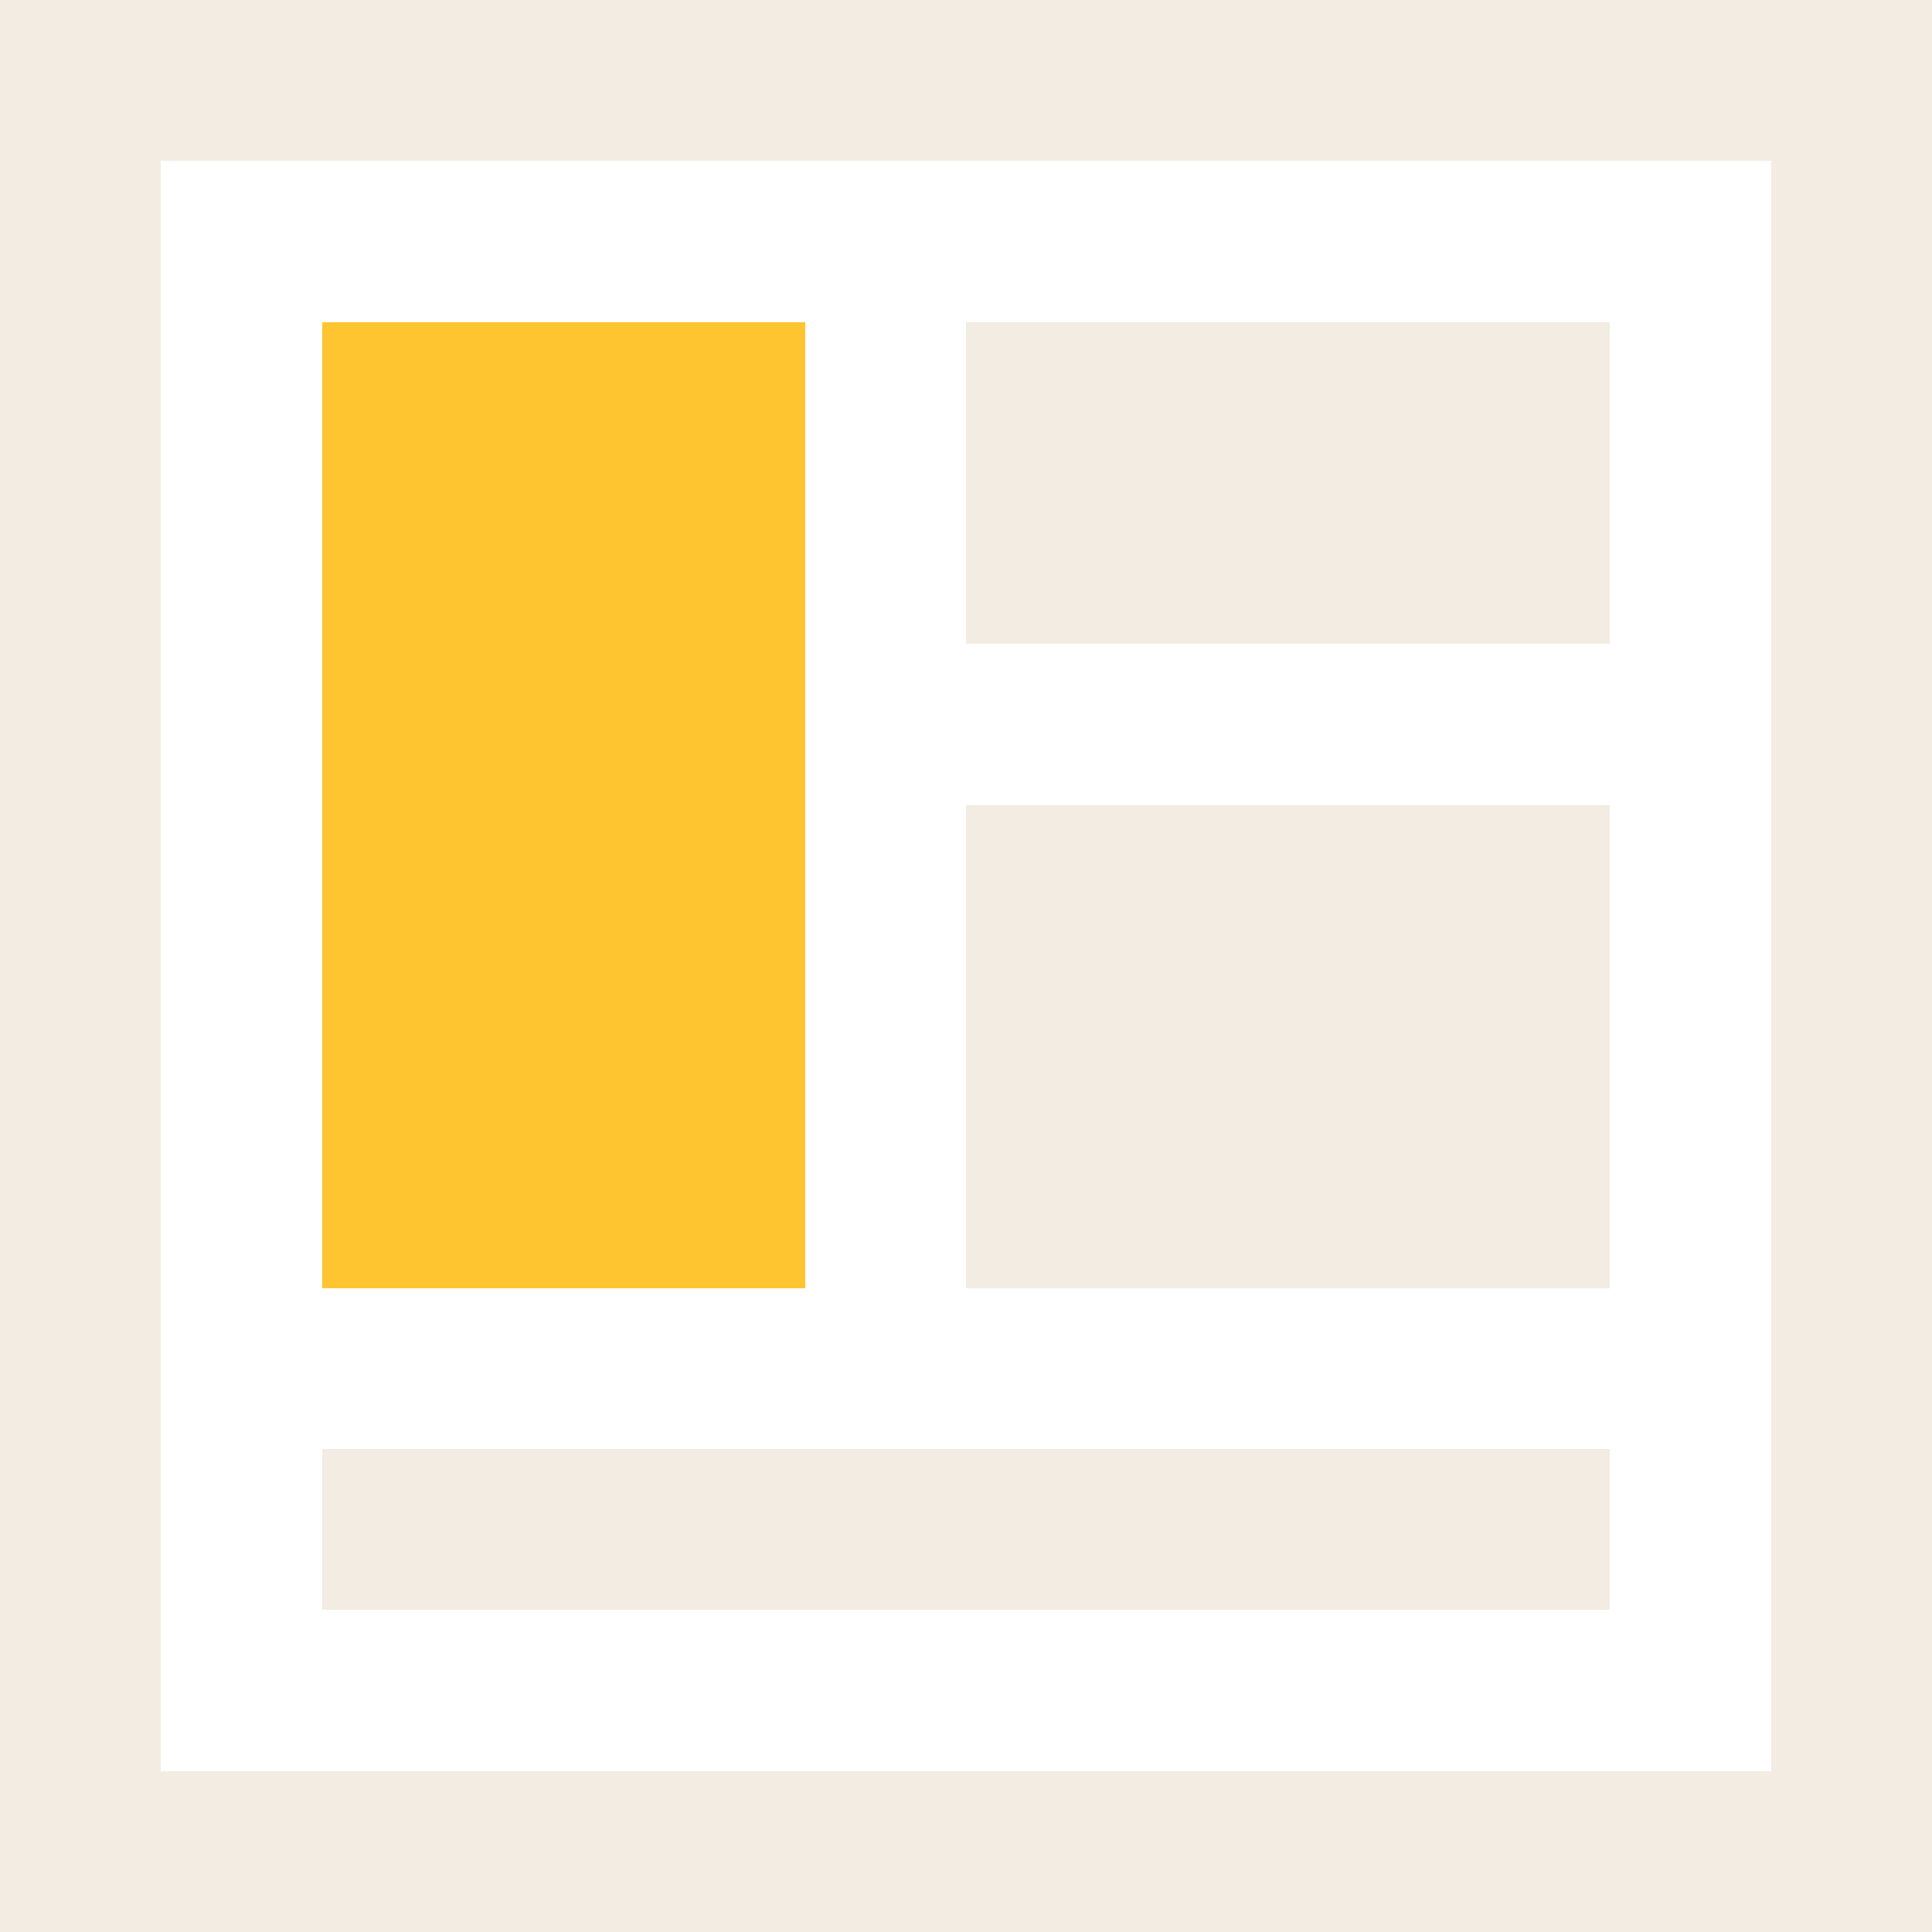
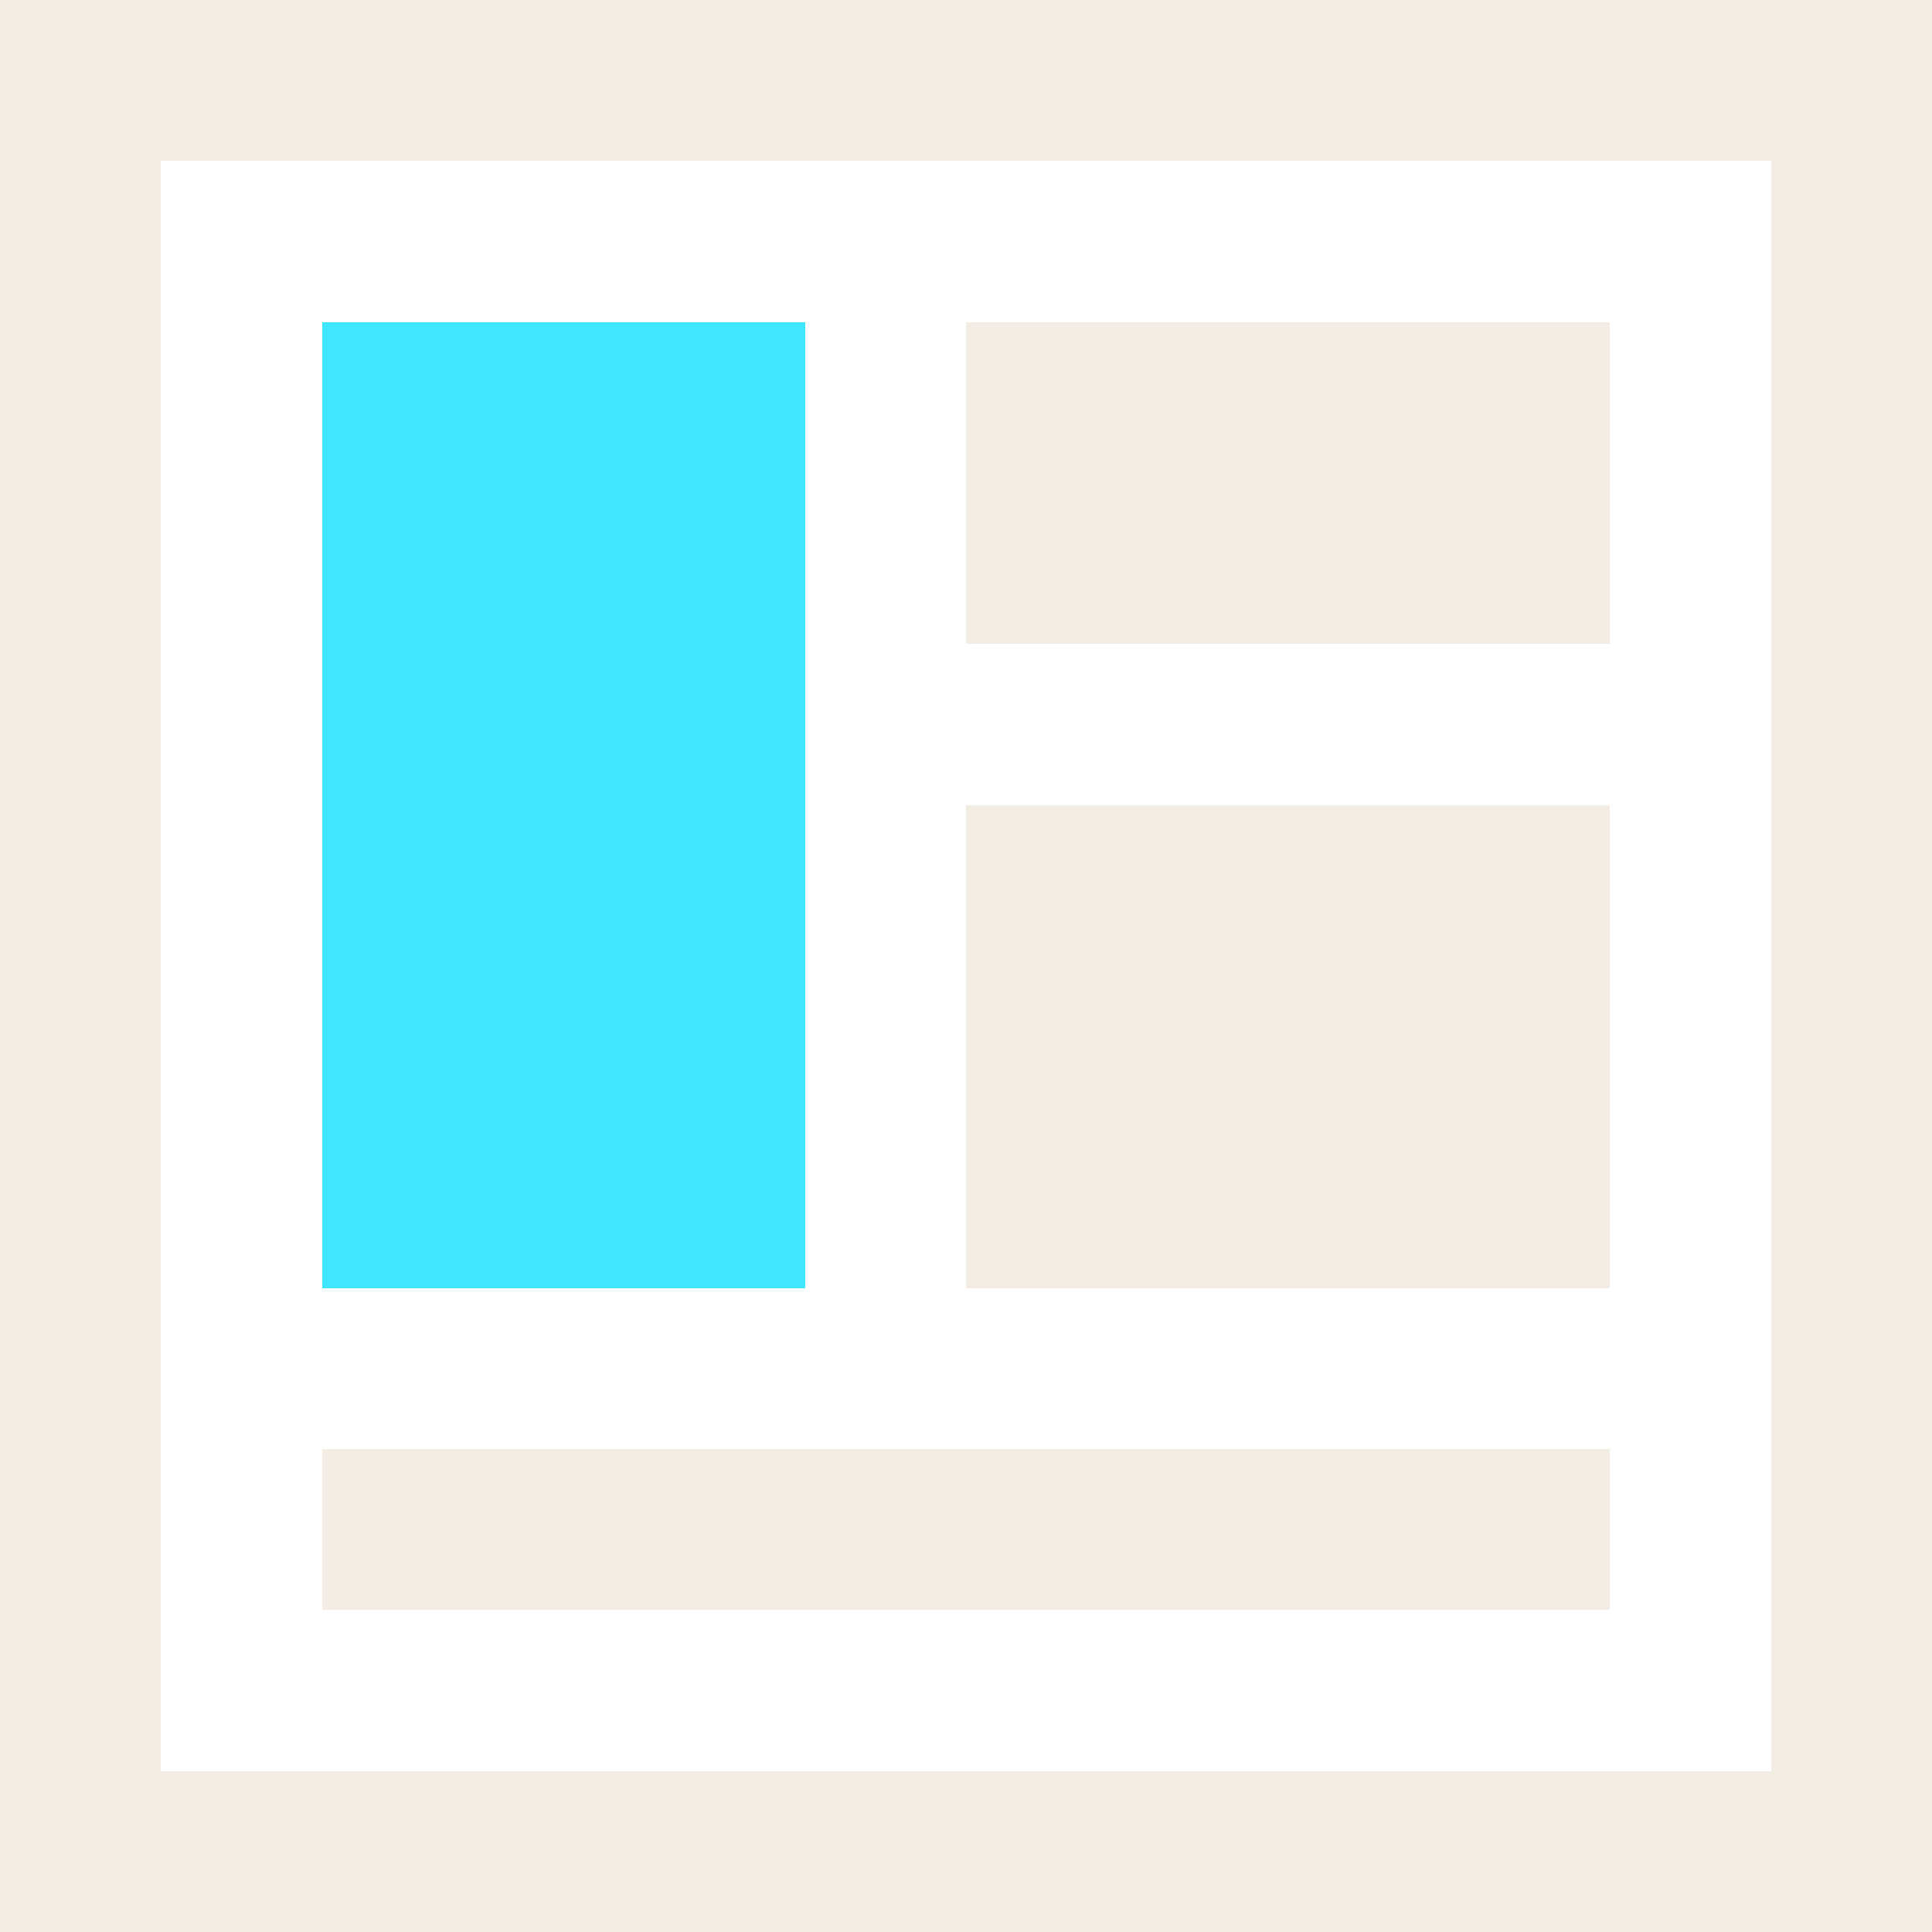
<svg xmlns="http://www.w3.org/2000/svg" viewBox="0 0 12 12" width="96" height="96" shape-rendering="crispEdges" role="img" aria-label="wise board">
-   <path fill="#FFC531" d="M2 2h3v6h-3z" />
+   <path fill="#3EE6FF" d="M2 2h3v6h-3z" />
  <path fill="#F2ECE2" d="M0 0h12v1h-12zM0 1h1v10h-1zM11 1h1v10h-1zM0 11h12v1h-12zM6 2h4v2h-4zM6 5h4v3h-4zM2 9h8v1h-8z" />
</svg>
